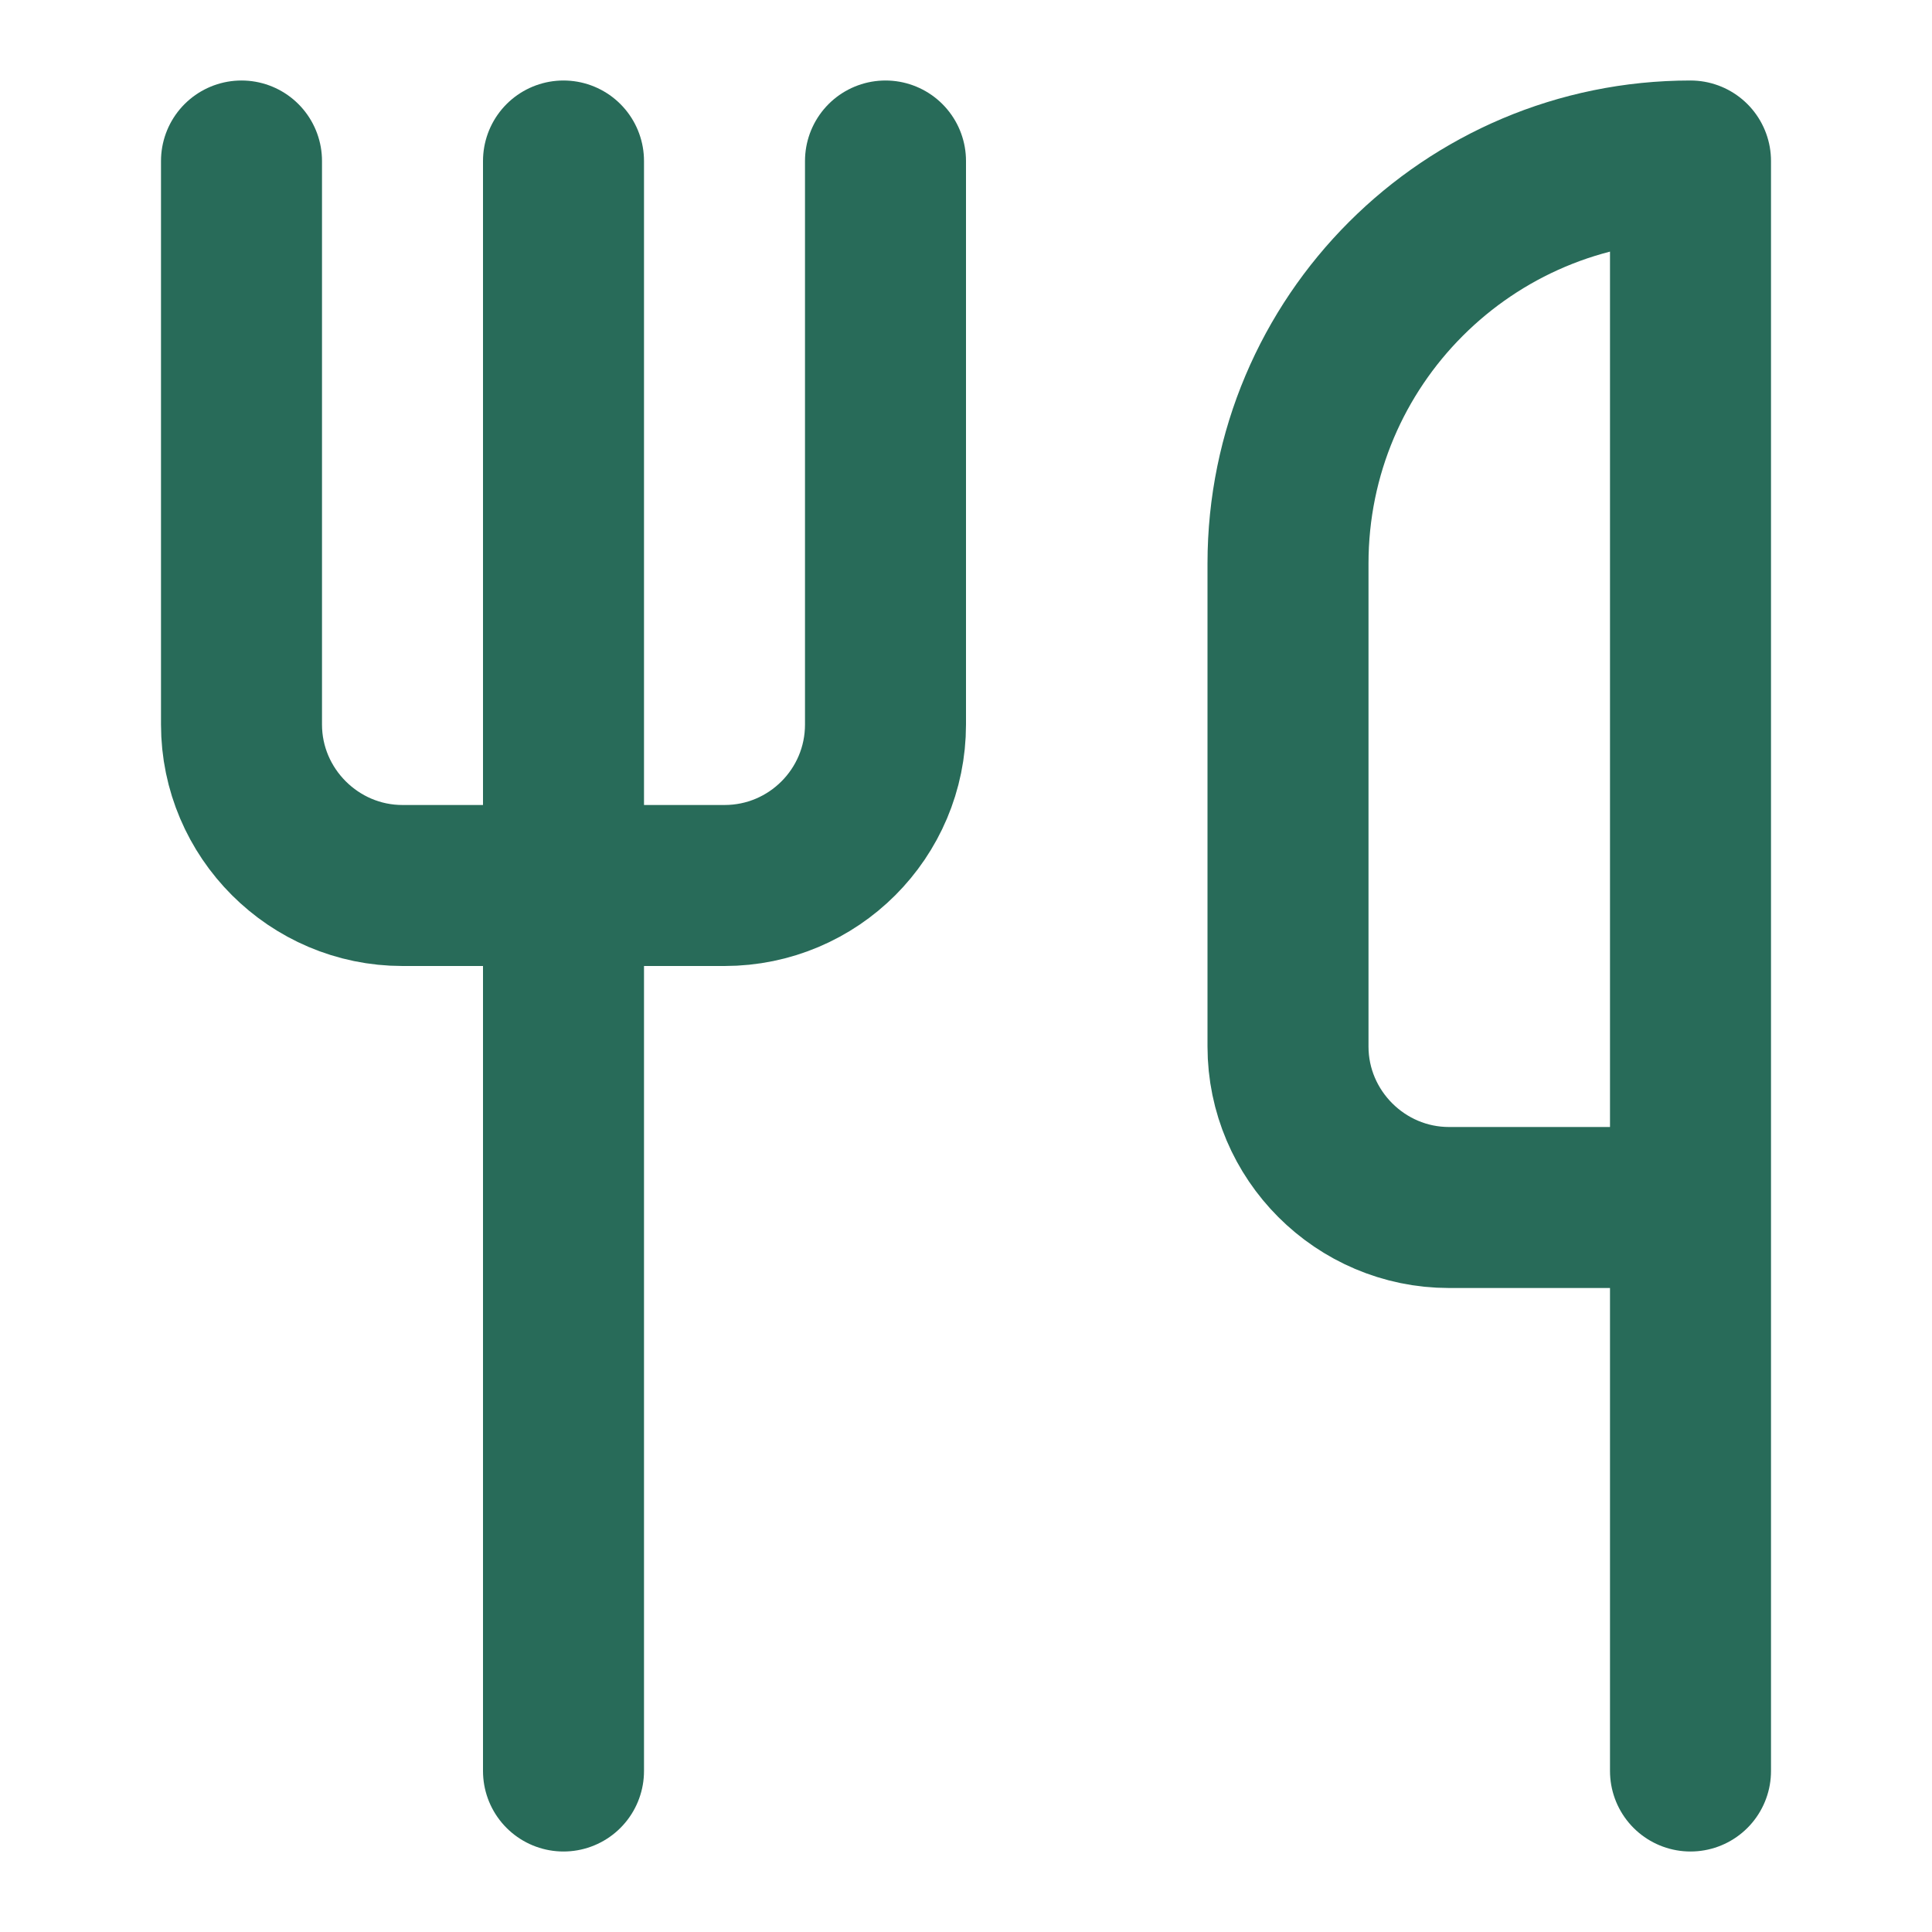
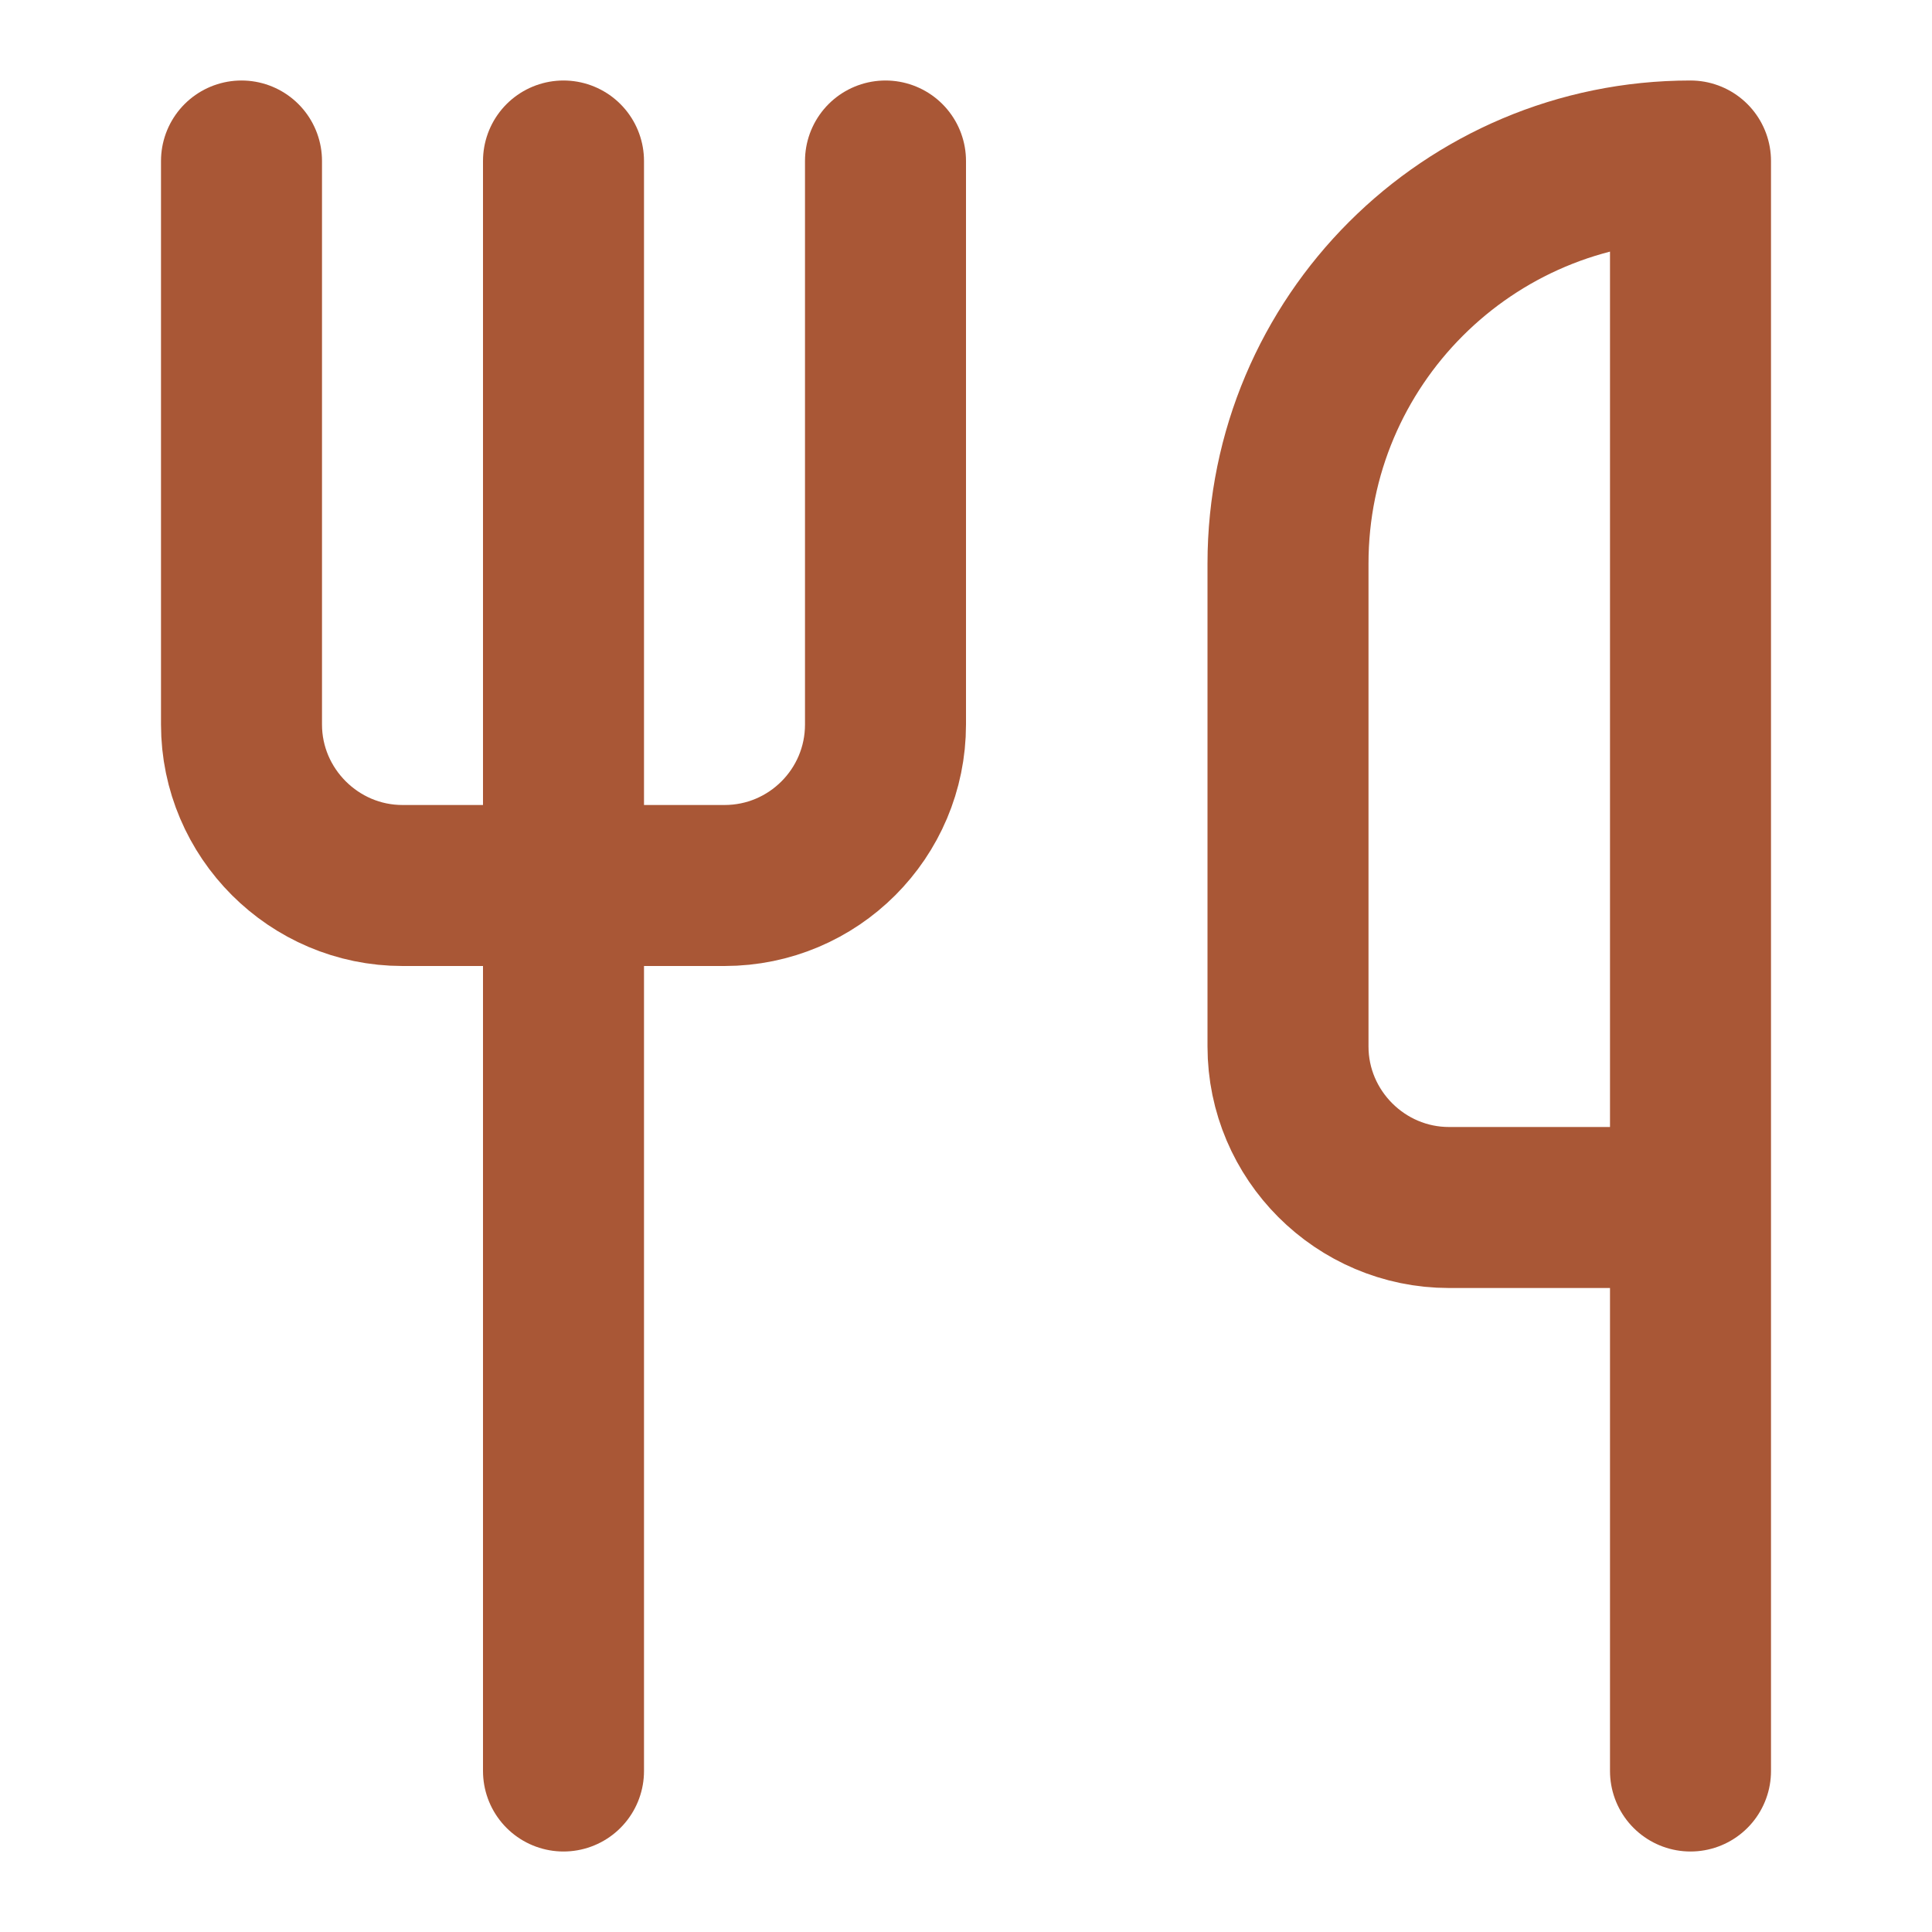
- <svg xmlns="http://www.w3.org/2000/svg" class="lucide lucide-utensils" width="24" height="24" viewBox="0 0 24 24" fill="none" stroke="#286b59" stroke-width="2" stroke-linecap="round" stroke-linejoin="round">
+ <svg xmlns="http://www.w3.org/2000/svg" class="lucide lucide-utensils" width="24" height="24" viewBox="0 0 24 24" fill="none" stroke="#A95736" stroke-width="2" stroke-linecap="round" stroke-linejoin="round">
  <path d="M3 2v7c0 1.1.9 2 2 2h4a2 2 0 0 0 2-2V2" />
  <path d="M7 2v20" />
  <path d="M21 15V2a5 5 0 0 0-5 5v6c0 1.1.9 2 2 2h3Zm0 0v7" />
</svg>
